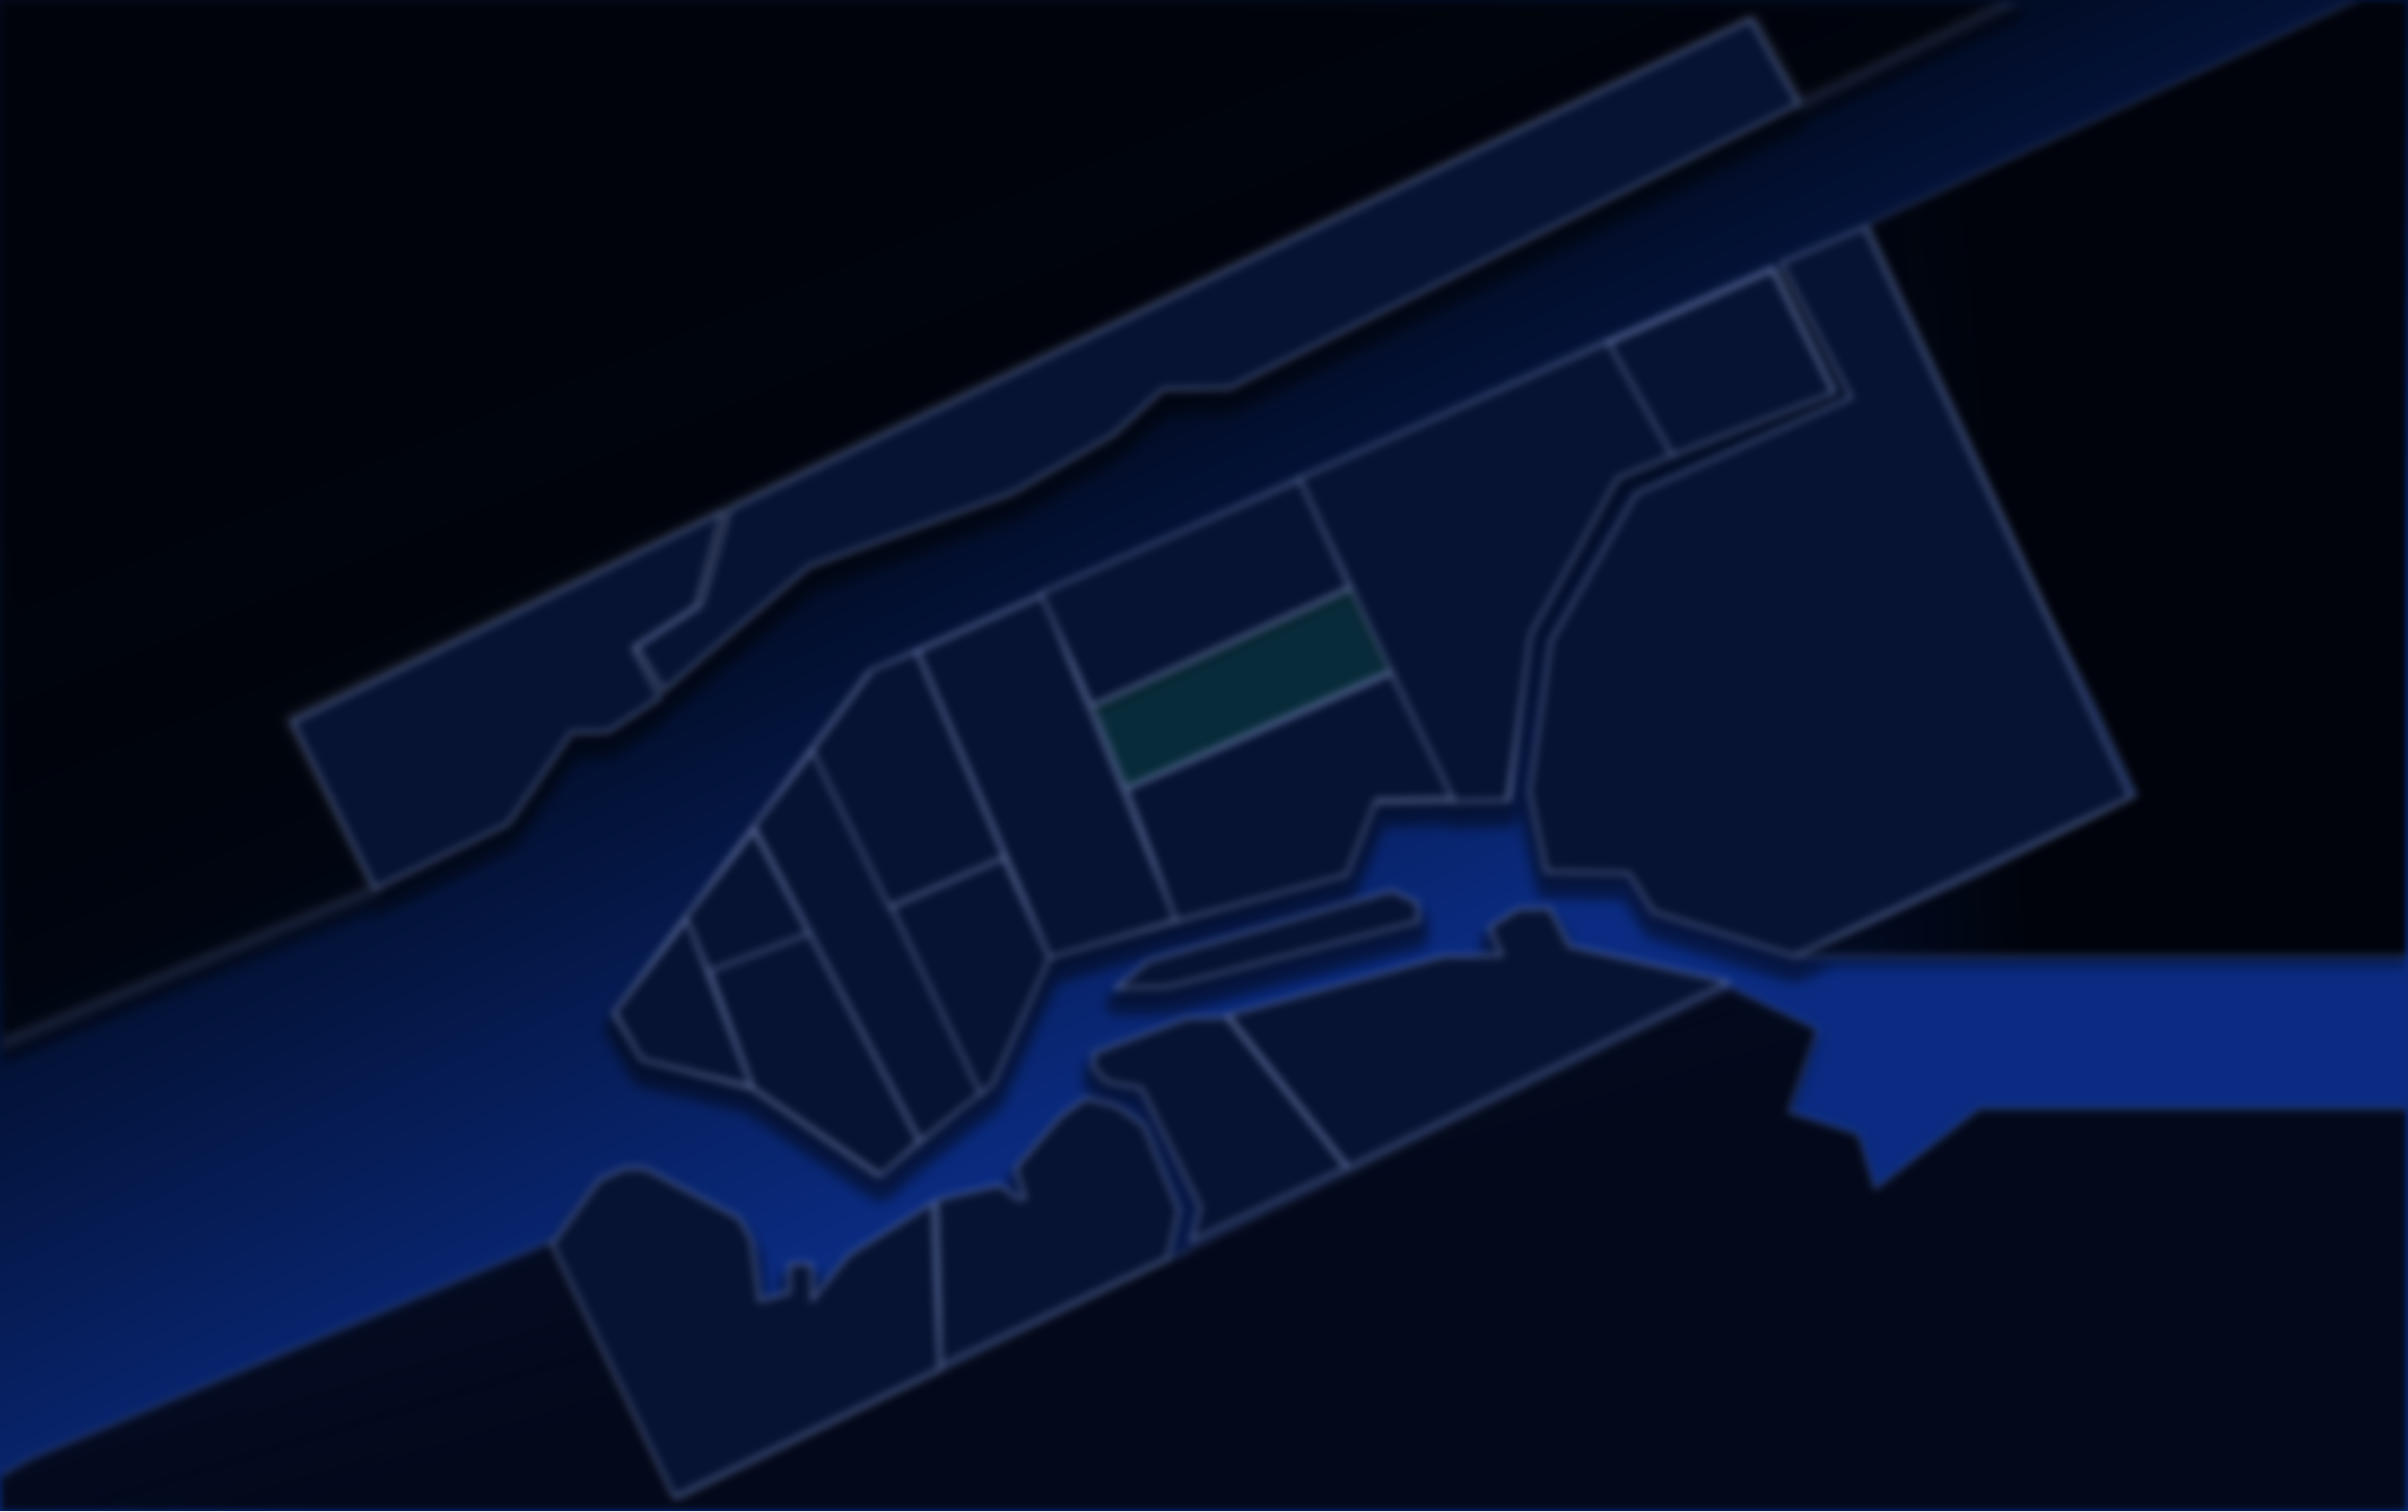
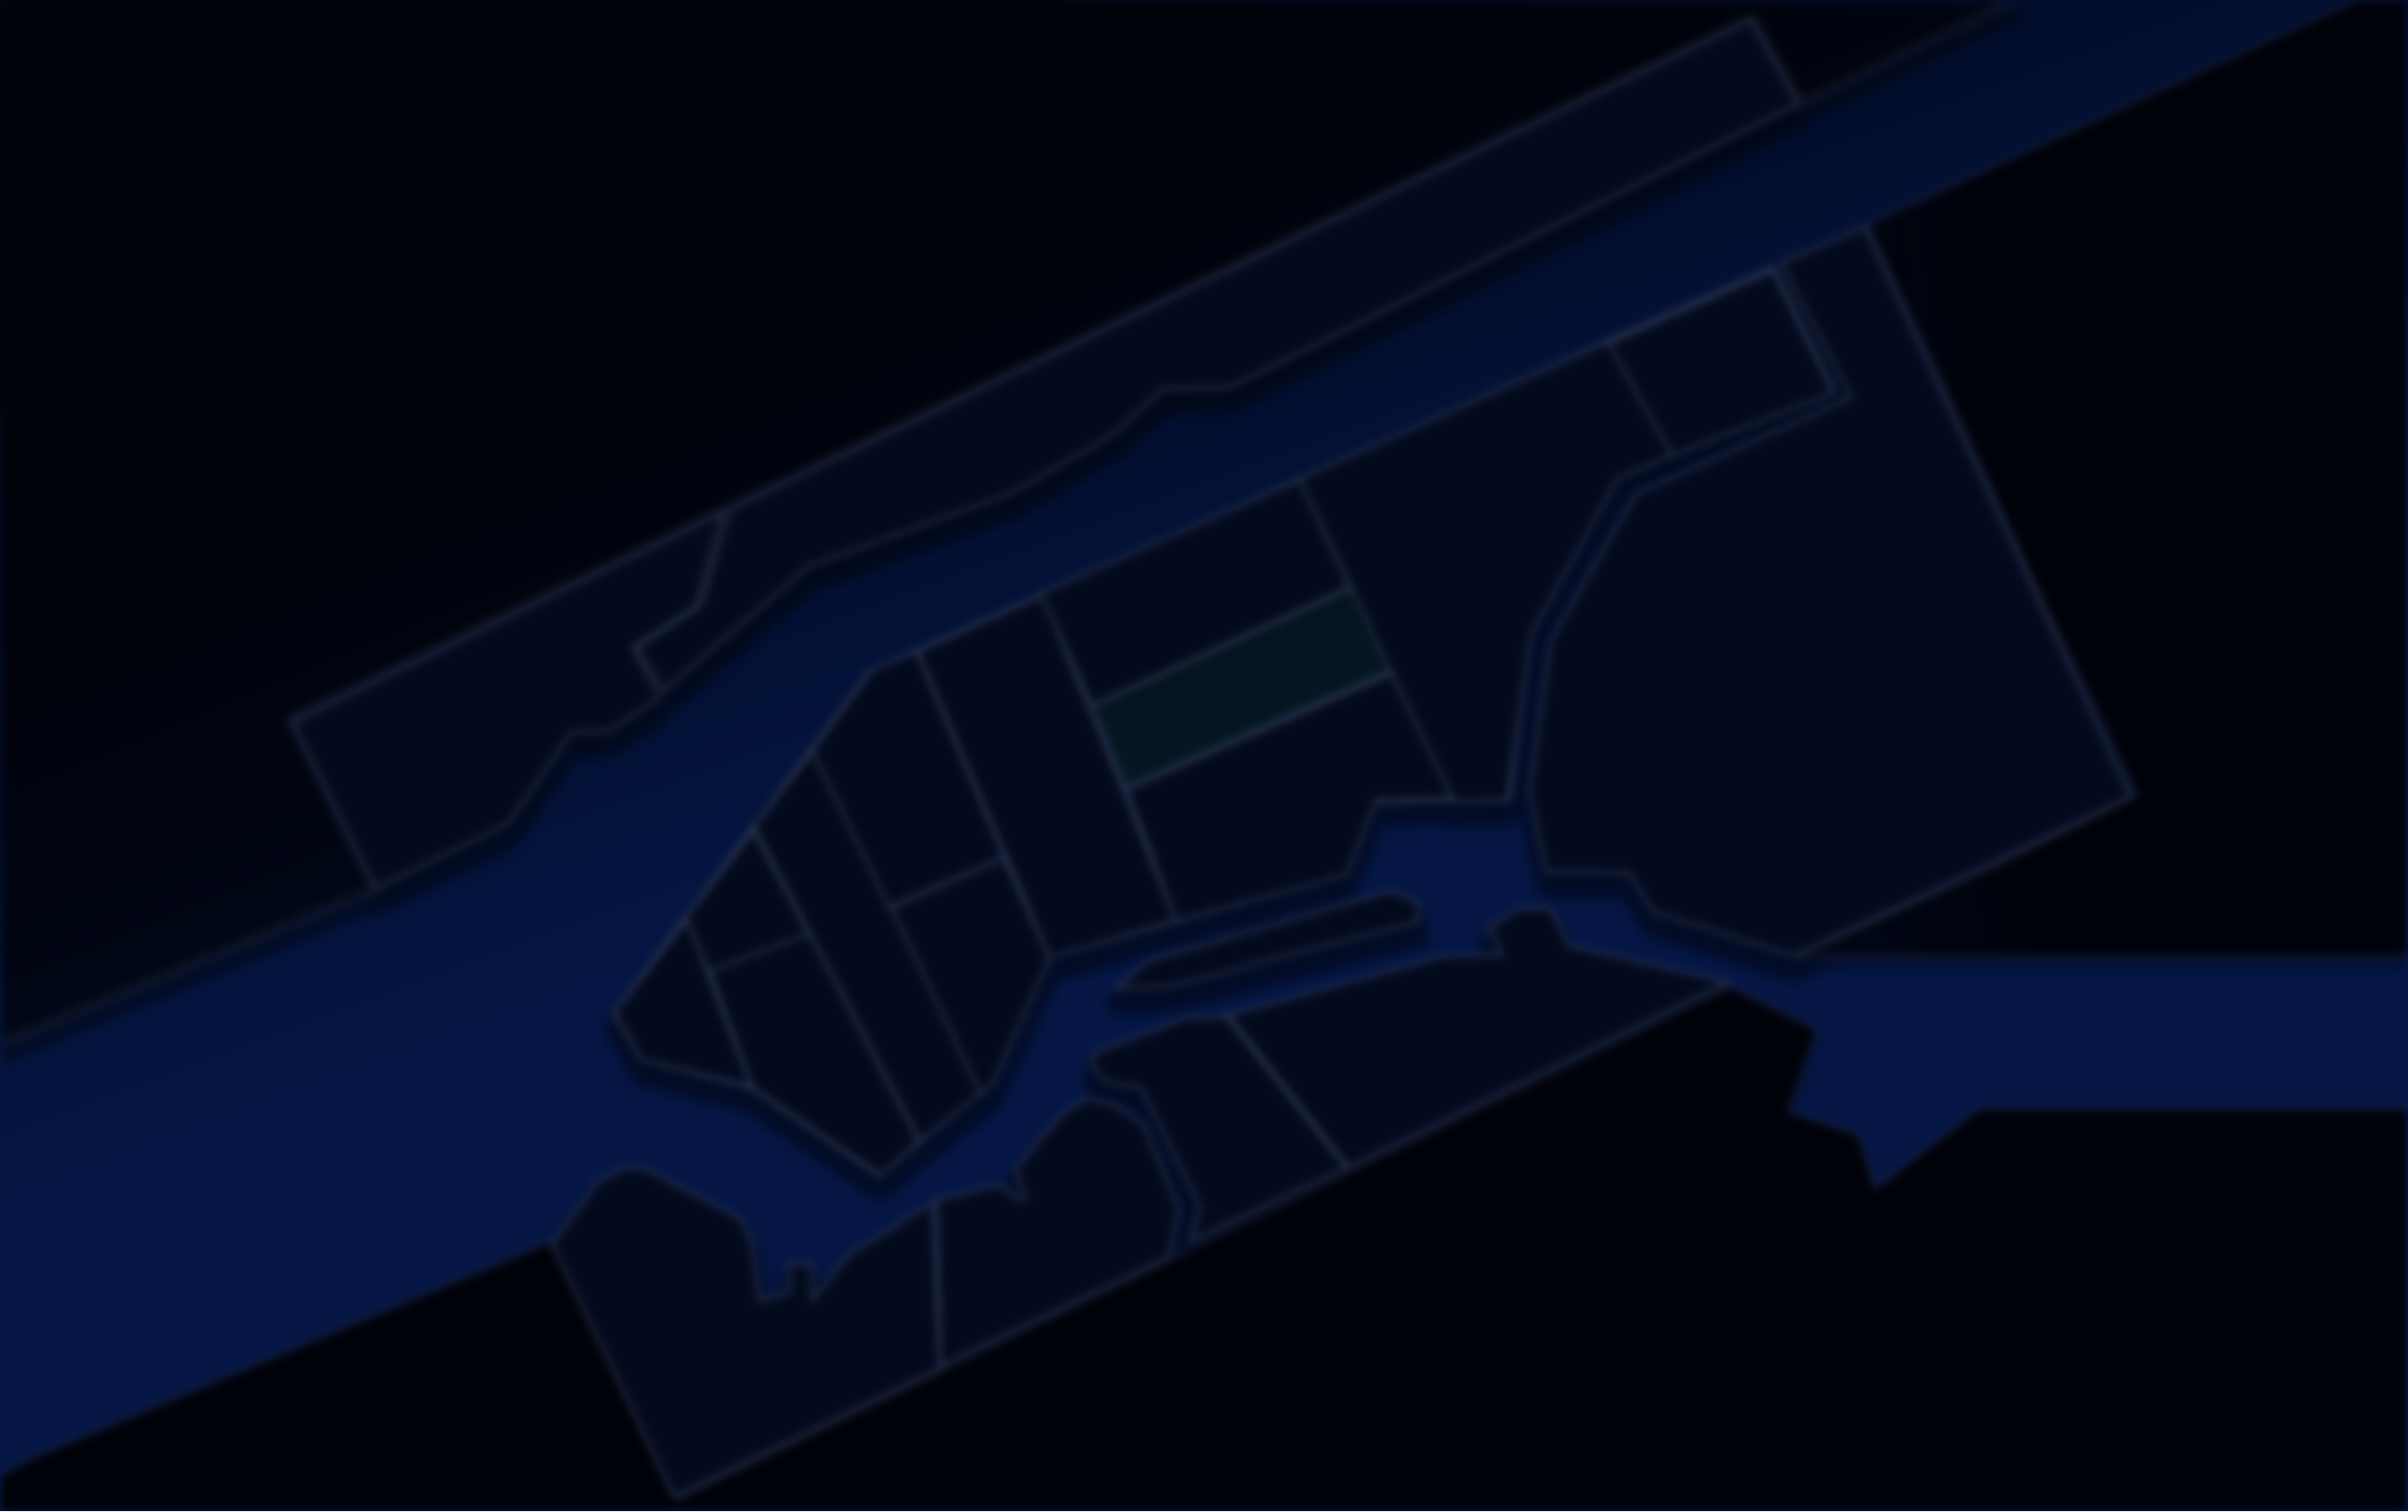
<svg xmlns="http://www.w3.org/2000/svg" width="1152" height="723" viewBox="0 0 1152 723" fill="none">
  <g clip-path="url(#clip0)">
    <rect width="1152" height="723" fill="url(#paint0_linear)" />
    <g filter="url(#filter0_ddf)">
      <path d="M773.482 228.405L877.537 187.074L848.305 127.723L415.78 321.444L293.487 484.832L307.022 507.039L359.719 521L420.444 562.892L473.892 518.795L500.81 458.358L644.207 418.141L656.658 384.197L722.167 382.932L731.879 304.104L773.482 228.405Z" stroke="#7284B6" />
-       <path d="M522.828 338.1L647.182 281.398L666.659 320.342L538.561 377.116L522.828 338.1Z" fill="#082B3A" stroke="#7284B6" />
+       <path d="M522.828 338.1L647.182 281.399L666.659 320.342L538.561 377.116L522.828 338.1Z" fill="#082B3A" stroke="#7284B6" />
      <path d="M14.866 697.581L263.297 594.014L324.304 717.319L827.809 472.17L869.393 492.431L855.646 532.017L889.086 542.605L897.079 568.664L946.891 530.254L1922.85 530.254L1922.85 708.358L1922.85 1095.69L94.66 1095.69L-19.5 717.319L14.866 697.581Z" fill="url(#paint1_linear)" stroke="#7284B6" stroke-width="0.5" />
      <g filter="url(#filter1_f)">
        <path d="M138.637 344.117L179.992 425.235L-0.656 499.876L-0.655 -231.5L1384 -203.5L861.31 49.767L838.522 9.015L138.637 344.117Z" fill="url(#paint2_linear)" />
        <path d="M138.637 344.117L179.992 425.235L-0.656 499.876L-0.655 -231.5L1384 -203.5L861.31 49.767L838.522 9.015L138.637 344.117Z" stroke="#7284B6" />
      </g>
      <g filter="url(#filter2_d)">
        <path d="M621.362 229.003L695.028 383.456L721.232 382.95L732.338 303.627L773.959 228.863L800.89 217.577L770.345 162.932L621.362 229.003Z" fill="#071332" stroke="#7284B6" />
        <path d="M769.584 164.219L800.112 217.929L877.236 187.885L848.021 129.469L769.584 164.219Z" fill="#071332" stroke="#7284B6" />
        <path d="M293.945 484.355L328.658 439.683L359.701 520.064L307.022 507.039L293.945 484.355Z" fill="#071332" stroke="#7284B6" />
        <path d="M387.312 446.976L360.609 397.405L328.173 438.756L338.983 465.229L387.312 446.976Z" fill="#071332" stroke="#7284B6" />
        <path d="M421.372 562.406L439.781 546.135L387.302 446.508L339.441 464.752L360.178 520.523L421.372 562.406Z" fill="#071332" stroke="#7284B6" />
        <path d="M360.572 395.534L389.346 358.467L469.753 522.62L440.249 546.126L360.572 395.534Z" fill="#071332" stroke="#7284B6" />
        <path d="M417.167 320.481L438.529 311.643L480.686 410.065L425.447 434.069L388.42 358.952L417.167 320.481Z" fill="#071332" stroke="#7284B6" />
        <path d="M474.828 518.777L502.215 458.331L480.227 410.542L426.382 434.051L469.304 523.564L474.828 518.777Z" fill="#071332" stroke="#7284B6" />
-         <path d="M438.996 311.634L498.861 284.732L562.719 440.311L502.214 458.331L438.996 311.634Z" fill="#071332" stroke="#7284B6" />
-         <path d="M497.907 283.814L621.839 229.461L645.77 280.958L522.351 337.641L497.907 283.814Z" fill="#071332" stroke="#7284B6" />
+         <path d="M438.996 311.634L498.861 284.732L562.719 440.311L502.214 458.332L438.996 311.634Z" fill="#071332" stroke="#7284B6" />
+         <path d="M497.907 283.814L621.839 229.462L645.77 280.958L522.351 337.641L497.907 283.814Z" fill="#071332" stroke="#7284B6" />
        <path d="M562.729 440.779L539.039 377.575L665.76 322.233L695.002 382.052L658.504 382.757L644.217 418.609L562.729 440.779Z" fill="#071332" stroke="#7284B6" />
        <path d="M678.178 431.995L665.895 426.147L549.52 459.758L533.855 472.699L558.654 472.22L678.35 440.886L678.178 431.995Z" fill="#071332" stroke="#7284B6" />
        <path d="M852.012 125.779L892.079 108.621L1019.38 381.403L858.421 457.536L790.983 436.314L779.161 417.836L739.855 417.095L731.679 379.026L741.937 306.664L782.583 236.28L885.555 190.196L852.012 125.779Z" fill="#071332" stroke="#7284B6" />
-         <path d="M750.663 452.596L826.828 469.848L645.048 558.553L587.469 485.706L690.374 457.505L718.449 456.963L712.572 443.502L726.447 434.808L741.42 434.519L750.663 452.596Z" fill="#071332" stroke="#7284B6" />
+         <path d="M750.663 452.596L826.828 469.849L645.048 558.554L587.469 485.707L690.374 457.505L718.449 456.963L712.572 443.502L726.447 434.808L741.42 434.519L750.663 452.596Z" fill="#071332" stroke="#7284B6" />
        <path d="M446.217 575.38L449.625 654.891L322.553 716.325L264.043 595.282L286.852 564.415L298.451 559.042L308.277 558.852L353.677 582.785L359.5 593.438L363.335 622.386L377.769 618.363L377.507 604.793L388.269 604.585L388.603 621.898L405.978 600.498L446.217 575.38Z" fill="#071332" stroke="#7284B6" />
        <path d="M563.997 578.792L558.825 601.829L449.822 653.553L448.285 574.006L478.573 566.867L486.187 573.274L490.398 573.192L485.906 558.768L507.429 534.011L519.432 525.354L534.487 529.276L547.302 538.39L563.997 578.792Z" fill="#071332" stroke="#7284B6" />
-         <path d="M587.018 486.651L644.111 558.572L569.895 593.708L574.266 577.708L546.015 520.678L529.575 517.719L523.365 511.286L523.22 503.799L567.834 487.022L587.018 486.651Z" fill="#071332" stroke="#7284B6" />
+         <path d="M587.018 486.651L644.111 558.571L569.895 593.708L574.266 577.708L546.015 520.678L529.575 517.719L523.365 511.286L523.22 503.799L567.834 487.022L587.018 486.651Z" fill="#071332" stroke="#7284B6" />
        <path d="M837.596 9.501L349.213 243.621L335.584 289.29L304.613 309.548L317.653 330.361L387.189 270.974L484.343 235.862L532.95 207.773L556.408 186.256L588.226 185.641L860.375 49.785L837.596 9.501Z" fill="#071332" stroke="#7284B6" />
        <path d="M179.525 425.245L140.069 345.494L345.497 245.098L332.795 290.281L302.75 310.053L315.845 333.673L290.885 350.071L273.572 350.405L243.052 394.059L179.525 425.245Z" fill="#071332" stroke="#7284B6" />
      </g>
      <path d="M893.313 107.193L1894.5 -351L1925.95 457.526L1032.07 457.526L858.888 457.526L950.31 416.441L1022.17 380.413L1001.67 336.808L979.76 293.23L937.738 201.827L893.313 107.193Z" fill="url(#paint3_linear)" stroke="#7284B6" stroke-width="0.5" />
    </g>
+     <path d="M-1 0L1152 1.3273e-06L1152 723L574.276 723L-1 723L-1 0Z" fill="#00030B" fill-opacity="0.5" />
  </g>
  <defs>
    <filter id="filter0_ddf" x="-23.797" y="-355.383" width="1954.01" height="1459.32" filterUnits="userSpaceOnUse" color-interpolation-filters="sRGB">
      <feFlood flood-opacity="0" result="BackgroundImageFix" />
      <feColorMatrix in="SourceAlpha" type="matrix" values="0 0 0 0 0 0 0 0 0 0 0 0 0 0 0 0 0 0 127 0" />
      <feOffset dy="4" />
      <feGaussianBlur stdDeviation="2" />
      <feColorMatrix type="matrix" values="0 0 0 0 0 0 0 0 0 0 0 0 0 0 0 0 0 0 0.25 0" />
      <feBlend mode="normal" in2="BackgroundImageFix" result="effect1_dropShadow" />
      <feColorMatrix in="SourceAlpha" type="matrix" values="0 0 0 0 0 0 0 0 0 0 0 0 0 0 0 0 0 0 127 0" />
      <feOffset dy="4" />
      <feGaussianBlur stdDeviation="2" />
      <feColorMatrix type="matrix" values="0 0 0 0 0 0 0 0 0 0 0 0 0 0 0 0 0 0 0.25 0" />
      <feBlend mode="normal" in2="effect1_dropShadow" result="effect2_dropShadow" />
      <feBlend mode="normal" in="SourceGraphic" in2="effect2_dropShadow" result="shape" />
      <feGaussianBlur stdDeviation="2" result="effect3_foregroundBlur" />
    </filter>
    <filter id="filter1_f" x="-5.155" y="-236.01" width="1393.37" height="740.633" filterUnits="userSpaceOnUse" color-interpolation-filters="sRGB">
      <feFlood flood-opacity="0" result="BackgroundImageFix" />
      <feBlend mode="normal" in="SourceGraphic" in2="BackgroundImageFix" result="shape" />
      <feGaussianBlur stdDeviation="2" result="effect1_foregroundBlur" />
    </filter>
    <filter id="filter2_d" x="135.398" y="8.848" width="888.645" height="716.145" filterUnits="userSpaceOnUse" color-interpolation-filters="sRGB">
      <feFlood flood-opacity="0" result="BackgroundImageFix" />
      <feColorMatrix in="SourceAlpha" type="matrix" values="0 0 0 0 0 0 0 0 0 0 0 0 0 0 0 0 0 0 127 0" />
      <feOffset dy="4" />
      <feGaussianBlur stdDeviation="2" />
      <feColorMatrix type="matrix" values="0 0 0 0 0 0 0 0 0 0 0 0 0 0 0 0 0 0 0.25 0" />
      <feBlend mode="normal" in2="BackgroundImageFix" result="effect1_dropShadow" />
      <feBlend mode="normal" in="SourceGraphic" in2="effect1_dropShadow" result="shape" />
    </filter>
-     <linearGradient id="paint0_linear" x1="464.5" y1="572.5" x2="243.5" y2="93.5" gradientUnits="userSpaceOnUse">
+     <linearGradient id="paint0_linear" x1="374.5" y1="447.5" x2="243.5" y2="93.5" gradientUnits="userSpaceOnUse">
      <stop stop-color="#0A2B81" />
-       <stop offset="0.594" stop-color="#010B23" />
+       <stop offset="0.98" stop-color="#010B23" />
      <stop offset="1" stop-color="#03091B" />
    </linearGradient>
-     <linearGradient id="paint1_linear" x1="359.286" y1="655.618" x2="299.095" y2="455.361" gradientUnits="userSpaceOnUse">
-       <stop stop-color="#03091B" />
-       <stop offset="0.448" stop-color="#03091B" stop-opacity="0.807" />
+     <linearGradient id="paint1_linear" x1="359.286" y1="655.618" x2="267" y2="476" gradientUnits="userSpaceOnUse">
+       <stop offset="0.209" stop-color="#01030B" />
+       <stop offset="0.714" stop-color="#01030B" />
+       <stop offset="0.747" stop-color="#03091B" stop-opacity="0.807" />
      <stop offset="0.985" stop-color="#03091B" stop-opacity="0.187" />
      <stop offset="0.985" stop-color="#03091B" stop-opacity="0" />
    </linearGradient>
    <linearGradient id="paint2_linear" x1="220.365" y1="100.003" x2="586.142" y2="977.862" gradientUnits="userSpaceOnUse">
      <stop stop-color="#00030A" />
      <stop offset="0.052" stop-color="#00030A" />
      <stop offset="0.411" stop-color="#00030A" stop-opacity="0.336" />
      <stop offset="0.516" stop-color="#00030A" stop-opacity="0" />
    </linearGradient>
    <linearGradient id="paint3_linear" x1="1315.48" y1="161.402" x2="728.783" y2="200.529" gradientUnits="userSpaceOnUse">
      <stop offset="0.615" stop-color="#00030B" />
      <stop offset="1" stop-color="#00030B" stop-opacity="0" />
    </linearGradient>
    <clipPath id="clip0">
      <rect width="1152" height="723" fill="white" />
    </clipPath>
  </defs>
</svg>
